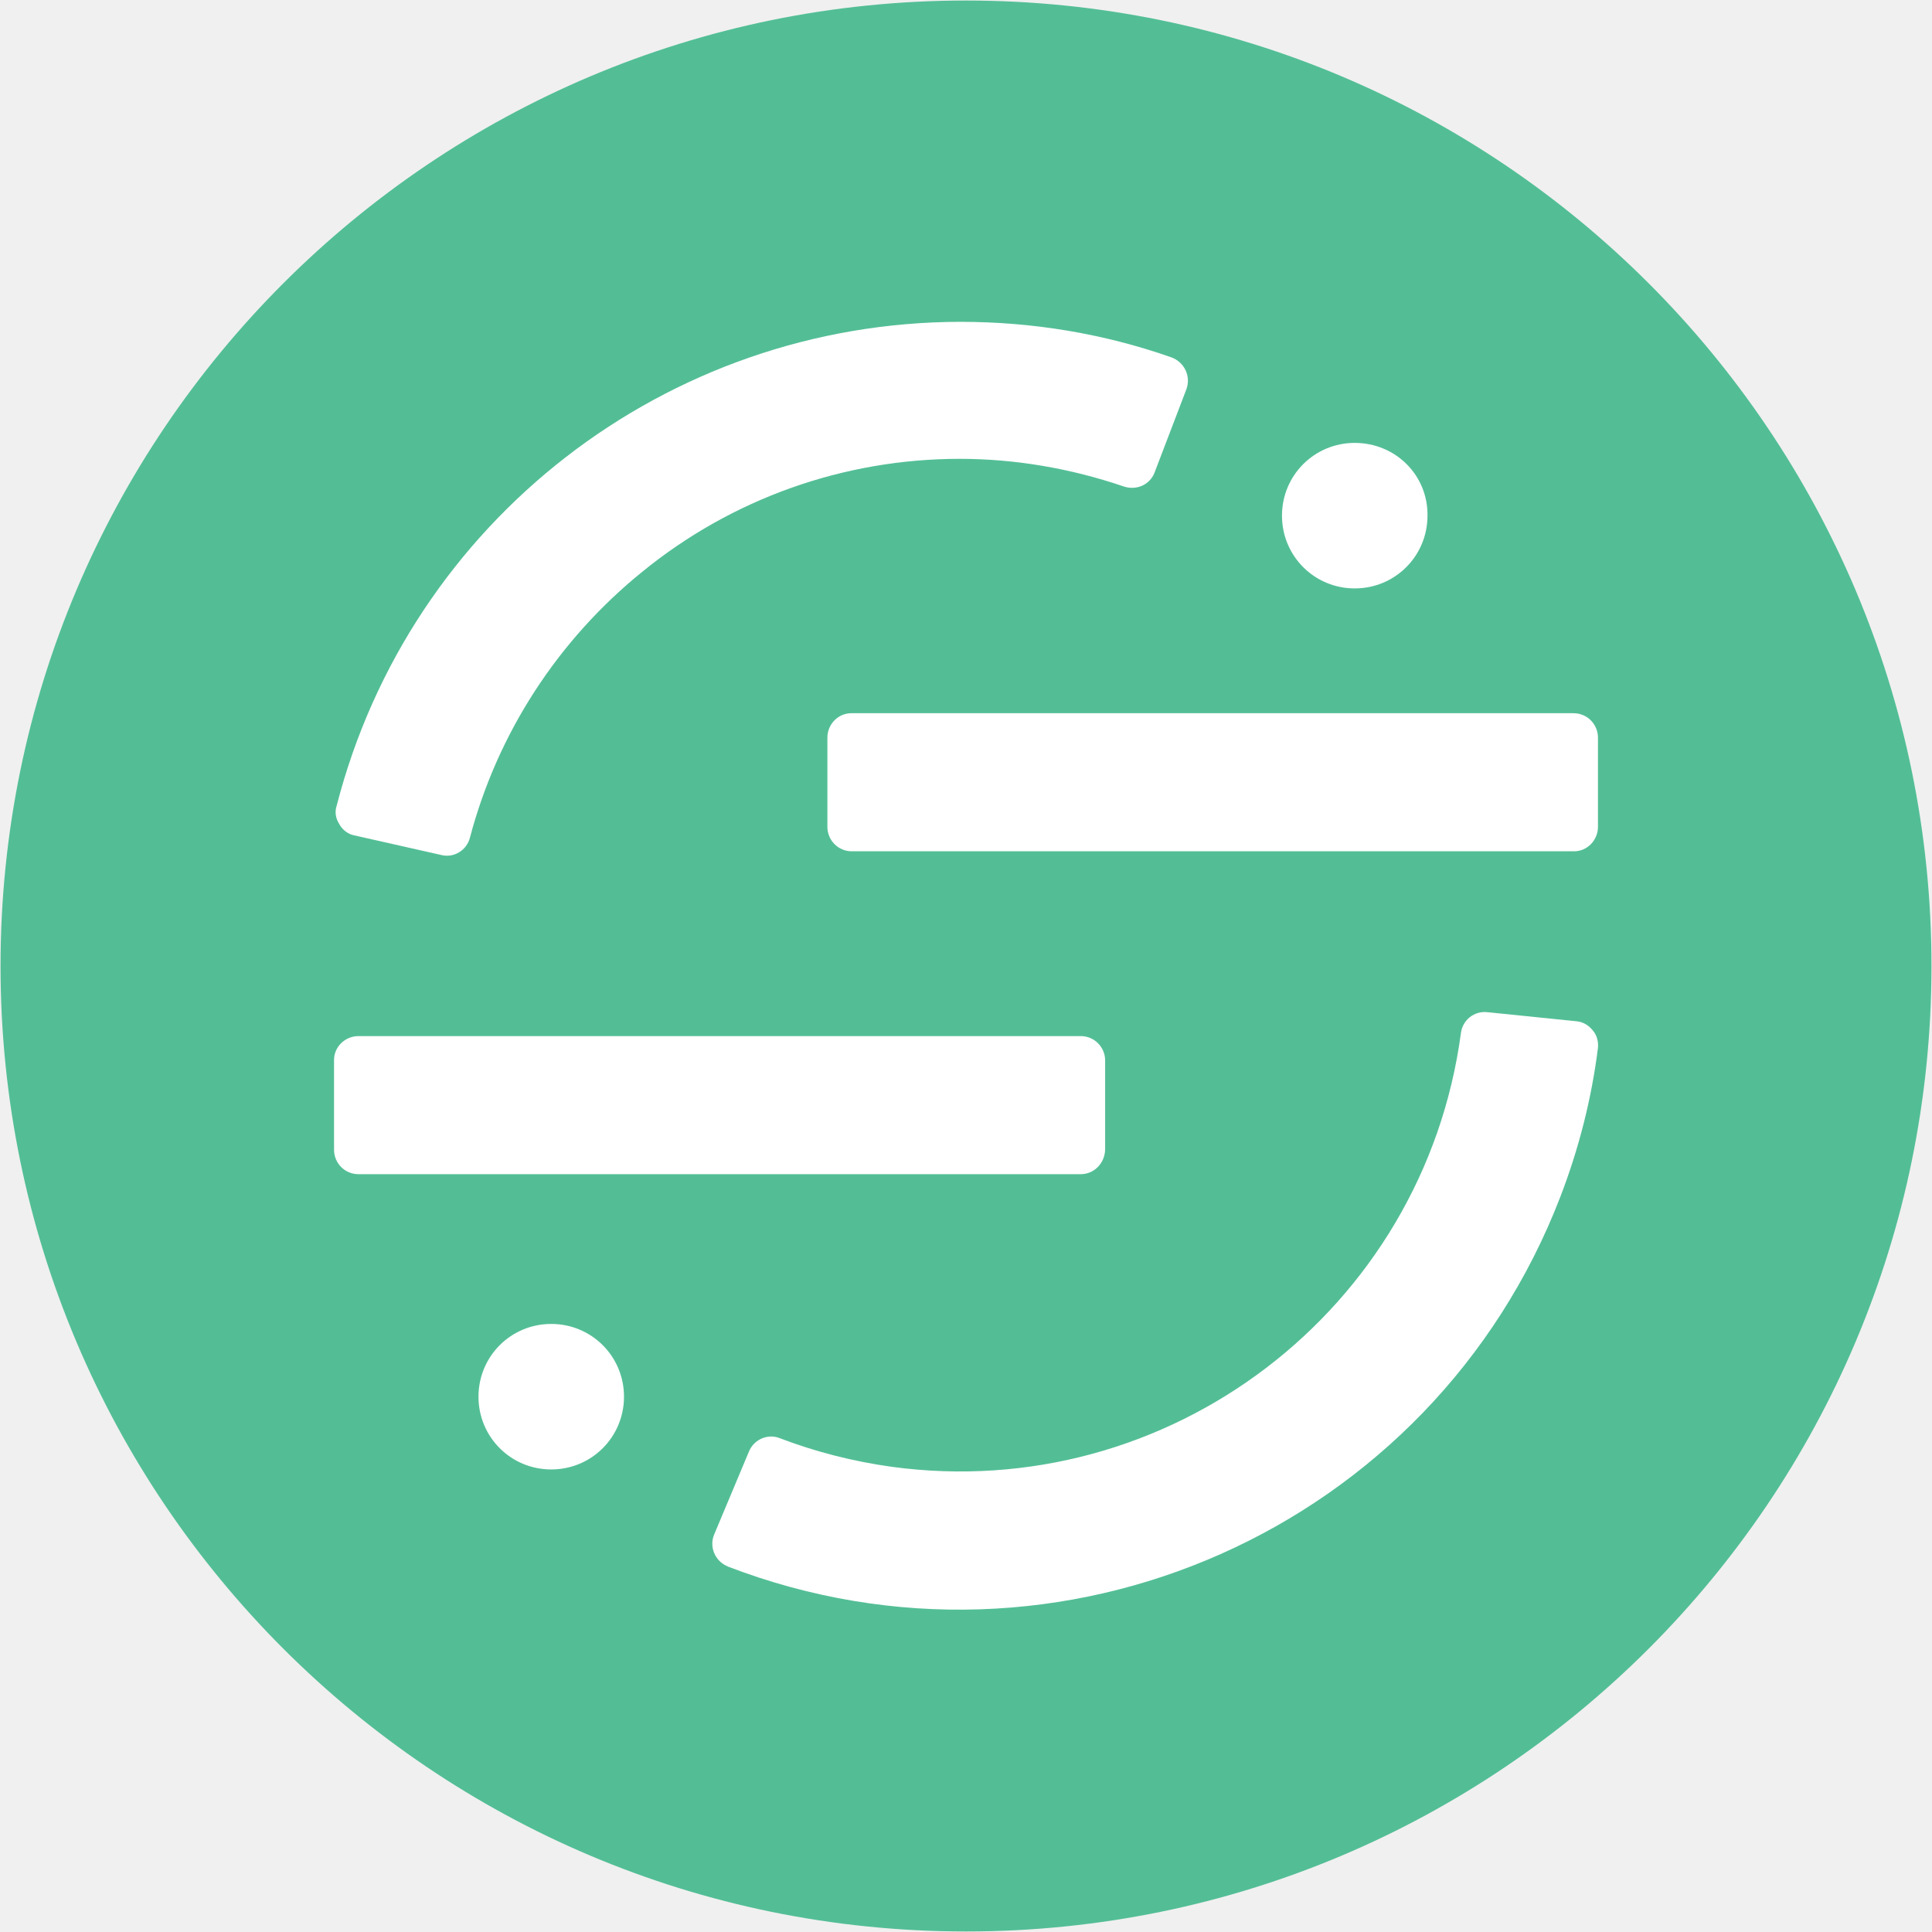
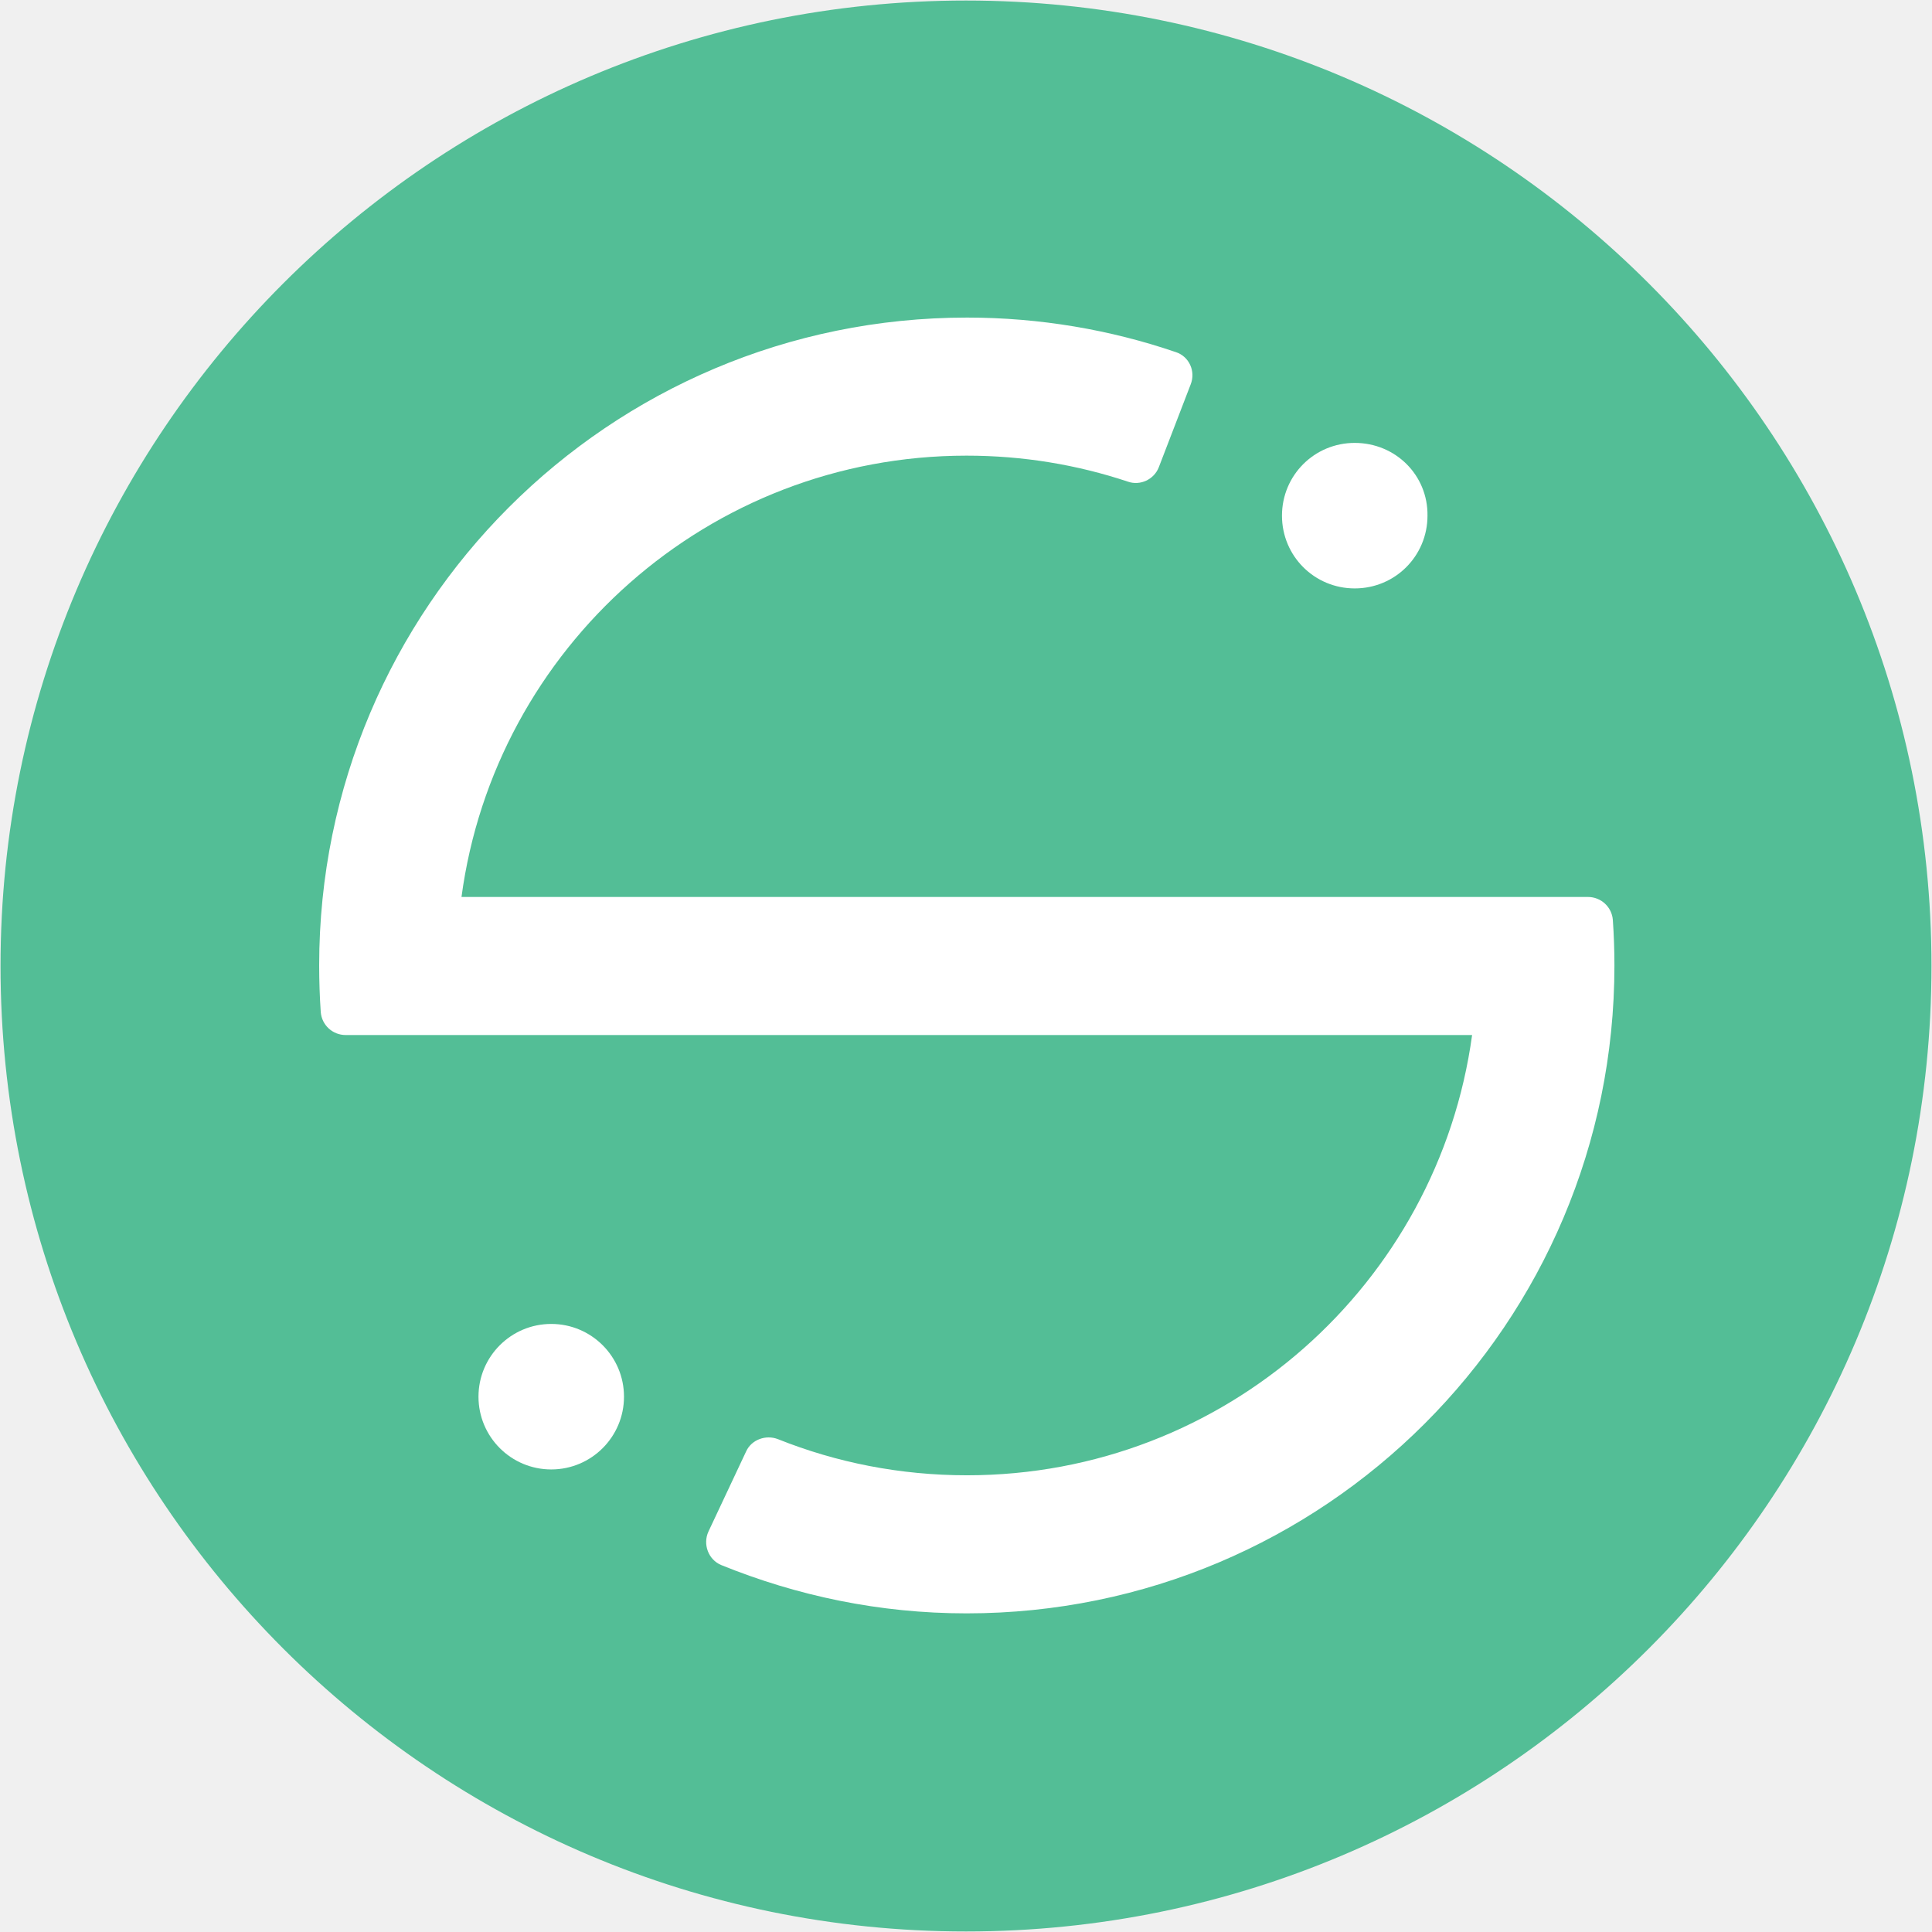
- <svg xmlns="http://www.w3.org/2000/svg" xmlns:xlink="http://www.w3.org/1999/xlink" width="363.8" height="363.8">
-   <defs>
-     <clipPath id="b">
-       <use xlink:href="#a" fill-rule="evenodd" clip-rule="evenodd" />
-     </clipPath>
-     <path id="a" d="M363.8 0v363.8H0V0h363.8Z" />
-   </defs>
-   <g clip-path="url(#b)">
-     <path fill="none" d="M363.8 0v363.8H0V0h363.8Z" />
-     <path fill="#53BE96" fill-rule="evenodd" d="M.1 181.9C.1 81.495 81.495.1 181.9.1c100.405 0 181.8 81.395 181.8 181.8 0 100.405-81.395 181.8-181.8 181.8C81.495 363.7.1 282.305.1 181.9Z" />
-     <path fill="#FFF" fill-rule="evenodd" d="M63.9 155.2c-.7-1.1-.9-2.3-.5-3.5 13.8-53.6 62.1-91 117.4-91.1 13.6 0 27 2.2 39.8 6.7 2.4.9 3.7 3.5 2.8 6l-6 15.7c-.9 2.3-3.4 3.4-5.8 2.6-10-3.4-20.4-5.2-30.9-5.2-21.8 0-42.9 7.5-59.8 21.3-15.8 12.8-27.2 30.3-32.4 50-.6 2.4-3 3.9-5.4 3.3l-16.4-3.7c-1.1-.2-2.2-1-2.8-2.1Zm236 38.8c-.8-1-1.9-1.6-3.1-1.7l-16.7-1.7c-2.5-.3-4.7 1.5-5 3.9-7 52.2-55.1 88.8-107.2 81.7-7.2-1-14.3-2.8-21.1-5.4-2.3-.9-4.9.3-5.8 2.6l-6.5 15.5c-1 2.3.1 5 2.4 6 .1 0 .1.1.2.1 62.5 24 132.6-7.1 156.7-69.6 3.5-9.1 5.9-18.5 7.1-28.1.1-1.2-.2-2.4-1-3.3Zm-91.8 22.5v-16.8c0-2.5-2-4.6-4.6-4.6h-136c-2.5 0-4.6 2-4.6 4.5V216.5c0 2.5 2 4.6 4.6 4.6h136c2.5 0 4.5-2 4.6-4.6Zm-52.3-77.6v16.8c0 2.5 2 4.6 4.6 4.6h136c2.5 0 4.5-2.1 4.5-4.6v-16.8c0-2.5-2-4.6-4.6-4.6h-136c-2.5 0-4.5 2.1-4.5 4.6Zm99.3-55.5c-7.6 0-13.7 6.1-13.7 13.7s6.1 13.7 13.7 13.7 13.7-6.1 13.7-13.7c.1-7.6-6-13.7-13.7-13.7ZM103.8 249.3c-7.6 0-13.7 6.1-13.7 13.7s6.1 13.7 13.7 13.7 13.7-6.1 13.7-13.7-6.1-13.7-13.7-13.7Z" />
-   </g>
+ <svg xmlns="http://www.w3.org/2000/svg" version="1.1" id="Layer_1" x="0px" y="0px" viewBox="0 0 363.8 363.8" style="enable-background:new 0 0 363.8 363.8;" xml:space="preserve">
+   <style type="text/css">
+ 	.st0{fill-rule:evenodd;clip-rule:evenodd;fill:#53BE96;}
+ 	.st1{fill-rule:evenodd;clip-rule:evenodd;fill:#FFFFFF;}
+ </style>
+   <path class="st0" d="M0.1,181.9C0.1,81.5,81.5,0.1,181.9,0.1s181.8,81.4,181.8,181.8s-81.4,181.8-181.8,181.8S0.1,282.3,0.1,181.9z" />
+   <path id="Point_00000150069802332988272220000013568661807671119767_" class="st1" d="M255.1,83.4c-7.6,0-13.7,6.1-13.7,13.7  s6.1,13.7,13.7,13.7s13.7-6.1,13.7-13.7C268.9,89.5,262.8,83.4,255.1,83.4z" />
+   <circle id="Point" class="st1" cx="103.8" cy="263" r="13.7" />
+   <path id="Line" class="st1" d="M303.7,173.2c-0.2-2.4-2.2-4.3-4.7-4.3h-21.9h-90.2h-100c6.3-46.9,46.5-83.1,95.1-83.1  c10.6,0,20.8,1.7,30.4,4.9c2.3,0.8,4.9-0.4,5.8-2.7l6-15.6c1-2.5-0.3-5.3-2.8-6.1c-12.3-4.2-25.6-6.5-39.3-6.5  c-67.4,0-122,54.6-122,122c0,2.9,0.1,5.9,0.3,8.8c0.2,2.4,2.2,4.3,4.7,4.3h21.9h90.2h100c-6.4,46.8-46.5,82.9-95.1,82.9  c-12.6,0-24.6-2.4-35.6-6.8c-2.3-0.9-5,0.1-6,2.3l-7.1,15.1c-1.1,2.4,0,5.3,2.4,6.3c14.3,5.8,29.8,9.1,46.2,9.1  c67.4,0,122-54.6,122-122C304,178.9,303.9,176.1,303.7,173.2z" />
</svg>
